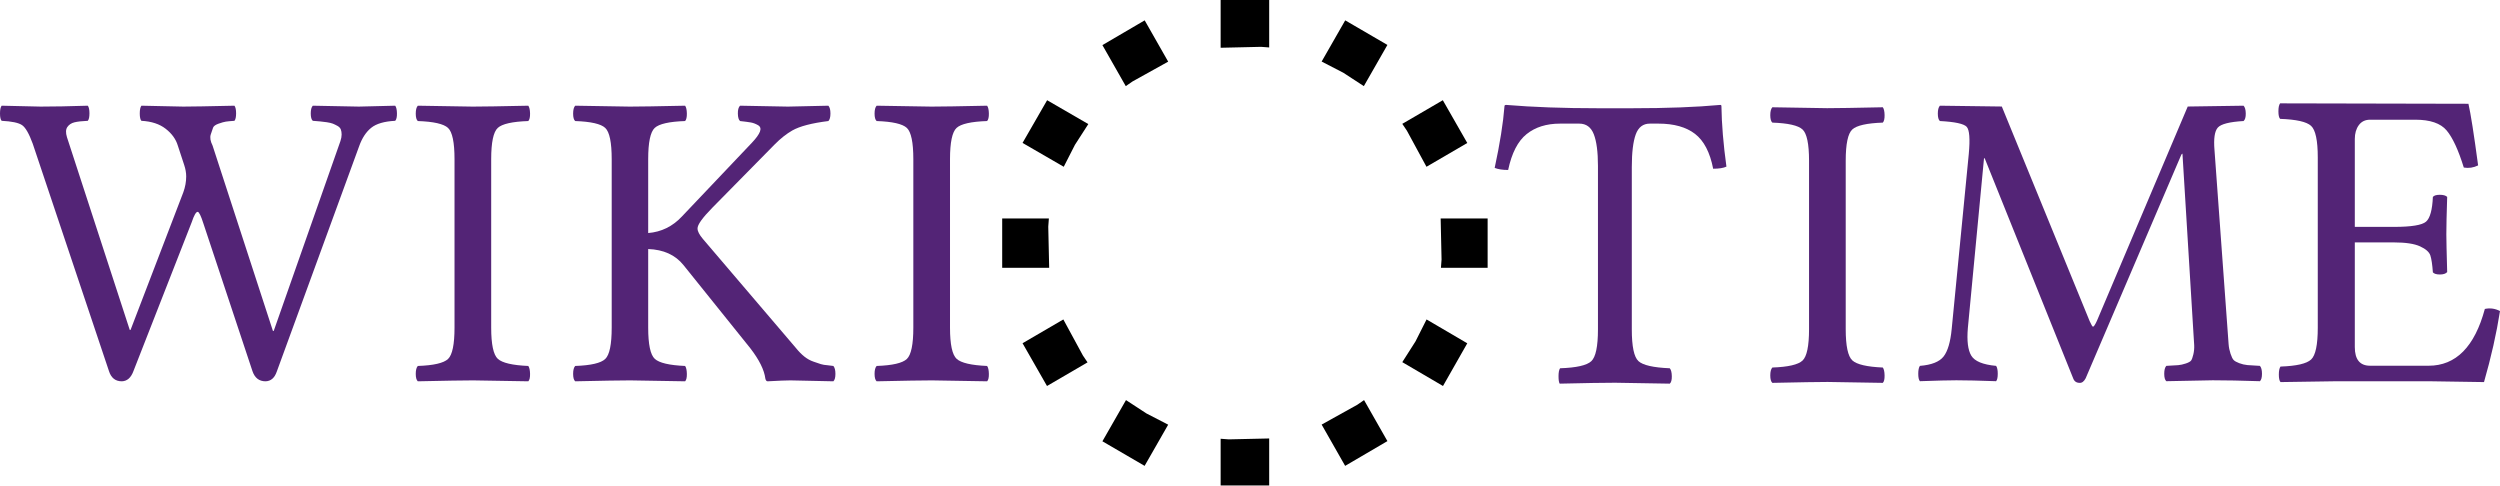
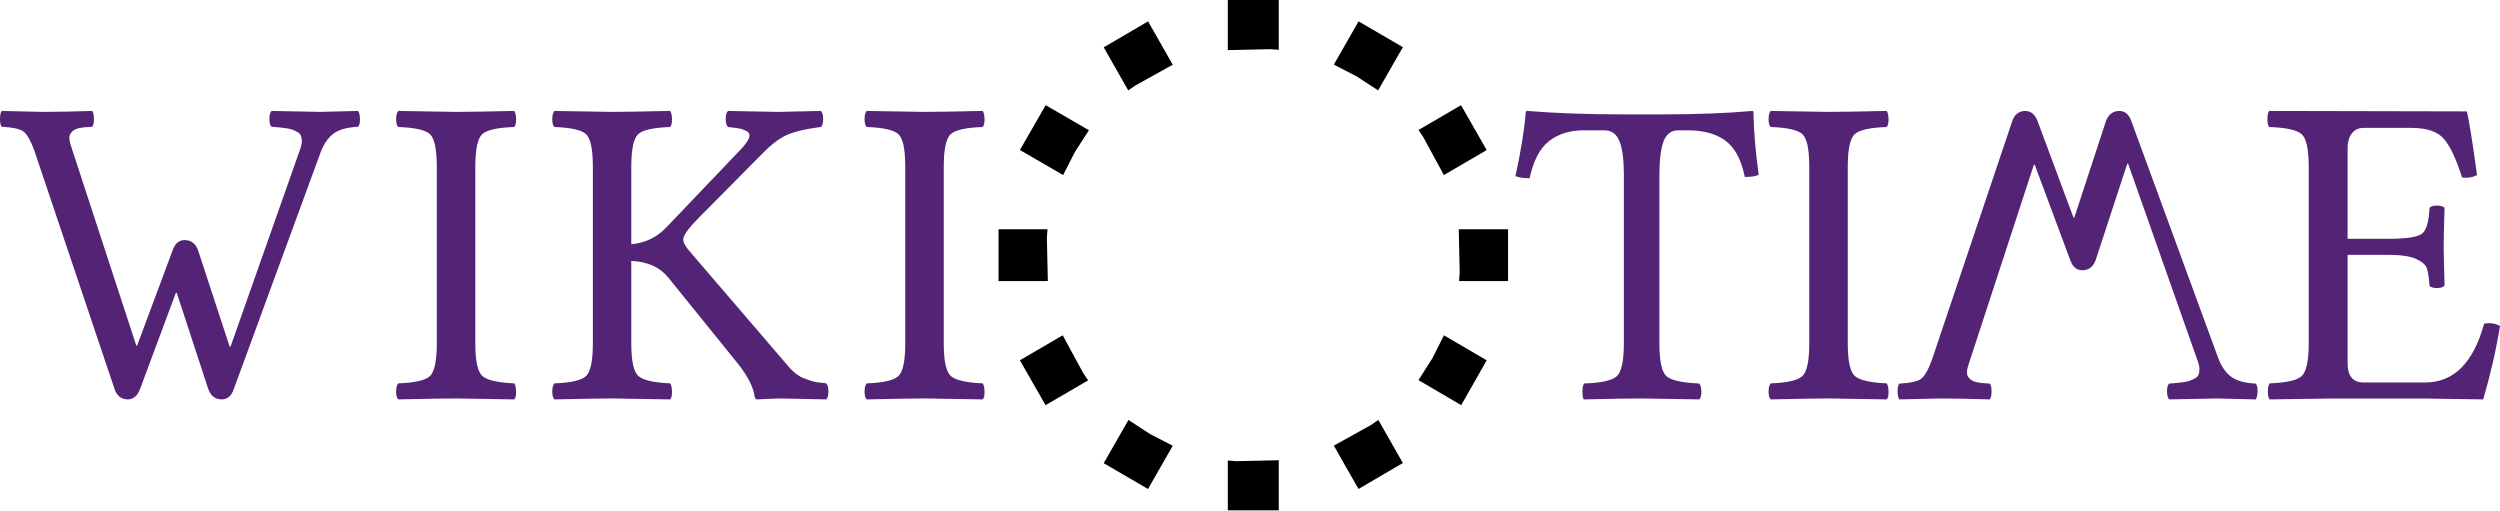
- <svg xmlns="http://www.w3.org/2000/svg" width="3193" height="620" xml:space="preserve" overflow="hidden">
-   <defs>
-     <clipPath id="clip0">
-       <rect x="610" y="1295" width="3193" height="620" />
-     </clipPath>
-   </defs>
-   <g clip-path="url(#clip0)" transform="translate(-610 -1295)">
-     <path d="M2533.74 1429C2567.67 1431.83 2606.76 1433.25 2651.01 1433.25L2694.29 1433.25C2738.87 1433.25 2776.49 1431.83 2807.14 1429 2808.12 1429 2808.61 1429.51 2808.61 1430.54 2808.94 1453.64 2811.07 1479.39 2815 1507.8 2811.23 1509.6 2805.58 1510.5 2798.05 1510.5 2793.97 1489.57 2786.25 1474.74 2774.89 1466 2763.54 1457.26 2747.98 1452.89 2728.21 1452.89L2717.18 1452.89C2708.52 1452.89 2702.52 1457.49 2699.17 1466.69 2695.82 1475.88 2694.14 1489.76 2694.14 1508.33L2694.14 1715.75C2694.14 1737.5 2696.96 1750.99 2702.6 1756.2 2708.23 1761.42 2721.59 1764.47 2742.66 1765.36 2744.3 1767.31 2745.16 1770.68 2745.24 1775.47 2745.32 1780.26 2744.46 1783.44 2742.66 1785L2672.78 1783.83C2658.64 1783.83 2635.06 1784.22 2602.03 1785 2601.04 1783.44 2600.55 1780.26 2600.55 1775.47 2600.55 1770.68 2601.2 1767.31 2602.5 1765.36 2623.42 1764.65 2636.72 1761.64 2642.39 1756.33 2648.07 1751.03 2650.91 1737.5 2650.91 1715.75L2650.91 1506.74C2650.91 1489.05 2649.15 1475.66 2645.63 1466.55 2642.11 1457.45 2635.93 1452.89 2627.08 1452.89L2602.52 1452.89C2585.16 1452.89 2570.91 1457.35 2559.78 1466.28 2548.64 1475.2 2540.78 1490.47 2536.2 1512.09 2529.15 1512.09 2523.42 1511.21 2519 1509.44 2525.71 1478.29 2529.89 1452.01 2531.53 1430.59 2531.53 1429.53 2532.26 1429 2533.74 1429Z" fill="#532476" fill-rule="evenodd" />
-     <path d="M612.09 1430 661.946 1431.14C678.602 1431.14 698.673 1430.76 722.161 1430 723.554 1431.89 724.251 1435.15 724.251 1439.79 724.251 1444.42 723.554 1447.59 722.161 1449.3 714.673 1449.62 708.969 1450.27 705.051 1451.24 701.133 1452.21 698.13 1454.2 696.043 1457.2 693.956 1460.2 693.78 1464.53 695.516 1470.21L775.711 1716.35 776.755 1716.35 844.15 1540.56C846.588 1533.82 847.807 1527.08 847.807 1520.33 847.807 1515.67 846.936 1510.74 845.195 1505.56L837.097 1480.93C834.66 1472.8 829.522 1465.67 821.685 1459.54 813.848 1453.4 803.486 1449.99 790.6 1449.3 789.206 1447.78 788.51 1444.66 788.51 1439.93 788.51 1435.2 789.206 1431.89 790.6 1430L844.15 1431.14C854.077 1431.14 875.845 1430.76 909.454 1430 910.847 1431.89 911.545 1435.15 911.545 1439.79 911.545 1444.42 910.847 1447.59 909.454 1449.3 904.404 1449.64 900.747 1449.99 898.483 1450.33 896.219 1450.68 893.129 1451.54 889.21 1452.93 885.292 1454.31 882.941 1456 882.157 1457.99 881.374 1459.98 880.372 1462.92 879.154 1466.81 877.934 1470.71 878.718 1475.42 881.504 1480.95L958.564 1717.64 959.609 1717.64 1044.77 1475.25C1045.81 1472.13 1046.33 1469.32 1046.33 1466.81 1046.33 1464.3 1045.98 1462.14 1045.29 1460.32 1044.59 1458.51 1043.16 1456.99 1040.98 1455.78 1038.8 1454.57 1036.84 1453.62 1035.1 1452.93 1033.36 1452.24 1030.79 1451.63 1027.39 1451.11 1024 1450.59 1021.13 1450.25 1018.77 1450.07 1016.42 1449.9 1013.33 1449.64 1009.5 1449.3 1007.76 1447.78 1006.89 1444.66 1006.89 1439.93 1006.89 1435.2 1007.76 1431.89 1009.5 1430L1068.28 1431.14C1072.98 1431.14 1088.48 1430.76 1114.77 1430 1116.17 1431.89 1116.91 1435.15 1116.99 1439.79 1117.08 1444.42 1116.34 1447.59 1114.77 1449.3 1100.84 1449.99 1090.61 1452.97 1084.08 1458.25 1077.55 1463.53 1072.46 1471.27 1068.8 1481.48L963.527 1769.54C960.741 1777.67 955.952 1781.83 949.159 1782 940.974 1782 935.403 1777.68 932.442 1769.02L869.749 1580.35C866.615 1570.49 864.176 1565.56 862.435 1565.56 860.346 1565.56 857.821 1569.97 854.86 1578.8L780.413 1769.02C777.278 1777.5 772.33 1781.83 765.569 1782 757.418 1782 751.956 1777.66 749.181 1768.98L651.795 1478.5C647.093 1465.63 642.521 1457.71 638.082 1454.74 633.641 1451.77 624.976 1449.96 612.09 1449.3 610.697 1447.78 610 1444.66 610 1439.93 610 1435.2 610.697 1431.89 612.09 1430Z" fill="#532476" fill-rule="evenodd" />
-     <path d="M2231 1915 2169 1915 2169 1855.38 2179.37 1856.16 2231 1855Z" fill-rule="evenodd" />
-     <path d="M2071.89 1890 2018 1858.61 2048.11 1806 2074.27 1823.07 2102 1837.39Z" fill-rule="evenodd" />
-     <path d="M1947.23 1788 1916 1733.38 1968.1 1703 1993.1 1749.07 1999 1757.82Z" fill-rule="evenodd" />
-     <path d="M1950 1637 1890 1637 1890 1574 1949.62 1574 1948.84 1584.54Z" fill-rule="evenodd" />
-     <path d="M1968.61 1508 1916 1477.53 1947.39 1423 2000 1453.47 1982.93 1479.94Z" fill-rule="evenodd" />
-     <path d="M2047.83 1405 2018 1352.61 2071.98 1321 2102 1373.73 2056.47 1399.03Z" fill-rule="evenodd" />
-     <path d="M2169 1356 2169 1295 2231 1295 2231 1355.61 2220.63 1354.82Z" fill-rule="evenodd" />
-     <path d="M2351.89 1405 2325.73 1387.93 2298 1373.61 2328.11 1321 2382 1352.39Z" fill-rule="evenodd" />
-     <path d="M2431.9 1508 2406.9 1461.93 2401 1453.18 2452.77 1423 2484 1477.62Z" fill-rule="evenodd" />
-     <path d="M2510 1637 2450.38 1637 2451.16 1626.46 2450 1574 2510 1574Z" fill-rule="evenodd" />
-     <path d="M2452.99 1788 2401 1757.53 2417.86 1731.06 2432.01 1703 2484 1733.47Z" fill-rule="evenodd" />
-     <path d="M2328.02 1890 2298 1837.27 2343.53 1811.97 2352.17 1806 2382 1858.39Z" fill-rule="evenodd" />
-     <path d="M3087.64 1430 3166.72 1431.05 3278.9 1705.14C3281.04 1709.89 3282.46 1712.26 3283.17 1712.26 3284.24 1712.26 3285.93 1709.71 3288.25 1704.62L3404.17 1431.06 3475.5 1430C3477.27 1431.86 3478.2 1435.16 3478.28 1439.89 3478.37 1444.62 3477.44 1447.85 3475.5 1449.59 3457.64 1450.6 3446.67 1453.39 3442.6 1457.94 3438.53 1462.5 3437.11 1472.11 3438.36 1486.79L3454.96 1715.06C3455.6 1723.87 3456.07 1730.34 3456.37 1734.48 3456.67 1738.62 3457.48 1742.69 3458.81 1746.7 3460.14 1750.71 3461.46 1753.4 3462.79 1754.79 3464.12 1756.19 3466.5 1757.53 3469.95 1758.84 3473.4 1760.15 3476.94 1760.97 3480.56 1761.3 3484.19 1761.62 3489.45 1761.95 3496.35 1762.28 3498.12 1764.23 3499 1767.59 3499 1772.37 3499 1777.15 3498.12 1780.31 3496.35 1781.87 3472.47 1781.09 3452.41 1780.7 3436.15 1780.7 3431.13 1780.7 3411.35 1781.09 3376.82 1781.87 3375.05 1780.31 3374.16 1777.15 3374.16 1772.37 3374.16 1767.59 3375.05 1764.23 3376.82 1762.28 3383.89 1761.94 3388.93 1761.64 3391.94 1761.39 3394.94 1761.14 3398.21 1760.42 3401.75 1759.23 3405.29 1758.04 3407.54 1756.77 3408.52 1755.42 3409.49 1754.06 3410.43 1751.47 3411.34 1747.66 3412.24 1743.85 3412.6 1739.91 3412.42 1735.84 3412.23 1731.78 3411.86 1725.76 3411.3 1717.79L3397.43 1491.16 3396.1 1492.28 3273.79 1778.18C3271.66 1782.23 3269.09 1784.17 3266.08 1783.99 3262 1783.99 3259.26 1782.06 3257.84 1778.18L3145.1 1497.78 3144.03 1496.66 3123.34 1714.03C3121.96 1730.37 3123.43 1742.12 3127.74 1749.26 3132.05 1756.41 3142.61 1760.75 3159.41 1762.28 3160.83 1764.23 3161.53 1767.59 3161.53 1772.37 3161.53 1777.15 3160.83 1780.31 3159.41 1781.87 3137.66 1781.09 3120.74 1780.7 3108.64 1780.7 3099.38 1780.7 3083.88 1781.09 3062.12 1781.87 3060.71 1780.31 3060 1777.15 3060 1772.37 3060 1767.59 3060.71 1764.23 3062.12 1762.28 3076.98 1761.09 3087.06 1757.1 3092.36 1750.31 3097.67 1743.51 3101.12 1731.8 3102.71 1715.15L3124.52 1491.69C3126.3 1472.47 3125.41 1460.9 3121.87 1456.99 3118.33 1453.08 3106.92 1450.61 3087.64 1449.59 3085.87 1448.06 3084.99 1444.89 3084.99 1440.08 3084.99 1435.28 3085.87 1431.92 3087.64 1430Z" fill="#532476" fill-rule="evenodd" />
-     <path d="M3522.15 1427 3762.69 1427.54C3765.55 1439.91 3769.67 1466.15 3775.05 1506.26 3769.14 1509.18 3763.05 1510.09 3756.77 1508.99 3749.82 1486.53 3742.5 1470.73 3734.82 1461.59 3727.15 1452.46 3713.85 1447.89 3694.93 1447.89L3637.1 1447.89C3630.86 1447.89 3626.04 1450.22 3622.65 1454.88 3619.25 1459.53 3617.56 1465.42 3617.56 1472.53L3617.56 1584.78 3667.41 1584.78C3689.75 1584.78 3703.46 1582.54 3708.56 1578.08 3713.65 1573.62 3716.55 1563.1 3717.27 1546.53 3718.7 1544.7 3721.66 1543.79 3726.14 1543.79 3730.61 1543.79 3733.75 1544.69 3735.54 1546.49 3734.83 1568.64 3734.47 1584.58 3734.47 1594.3 3734.47 1600.9 3734.83 1616.97 3735.54 1642.49 3733.75 1644.55 3730.66 1645.58 3726.27 1645.58 3721.88 1645.58 3718.88 1644.67 3717.27 1642.85 3716.55 1632.83 3715.48 1625.64 3714.05 1621.26 3712.62 1616.89 3708.24 1613.02 3700.92 1609.65 3693.59 1606.28 3682.42 1604.6 3667.41 1604.6L3617.56 1604.6 3617.56 1738.29C3617.56 1754.17 3624.08 1762.11 3637.11 1762.11L3711.85 1762.11C3746.68 1762.11 3770.61 1737.93 3783.65 1689.58 3790.28 1688.13 3796.73 1689.04 3803 1692.28 3798.52 1720.93 3791.71 1751.17 3782.57 1783L3712.26 1781.93 3594.18 1781.93 3522.68 1783C3521.25 1781.42 3520.54 1778.22 3520.54 1773.39 3520.54 1768.55 3521.25 1765.15 3522.67 1763.18 3543.05 1762.47 3556.08 1759.47 3561.75 1754.17 3567.42 1748.87 3570.26 1735.36 3570.26 1713.63L3570.26 1496.1C3570.26 1474.38 3567.39 1460.91 3561.66 1455.7 3555.92 1450.49 3542.75 1447.53 3522.15 1446.82 3520.72 1445.26 3520 1442.04 3520 1437.15 3520 1432.27 3520.72 1428.89 3522.15 1427Z" fill="#532476" fill-rule="evenodd" />
-     <path d="M1344.64 1430 1414.29 1431.15C1426.08 1431.15 1449.65 1430.77 1485.01 1430 1486.42 1431.92 1487.17 1435.23 1487.26 1439.94 1487.34 1444.65 1486.59 1447.87 1485.01 1449.6 1464.7 1450.3 1451.77 1453.22 1446.21 1458.37 1440.65 1463.53 1437.87 1476.85 1437.87 1498.33L1437.87 1592.64C1454.64 1591.24 1468.94 1584.26 1480.77 1571.68L1570.28 1477.37C1575.75 1471.6 1579.19 1466.85 1580.61 1463.09 1582.02 1459.34 1581.18 1456.58 1578.09 1454.84 1575 1453.09 1572 1451.96 1569.09 1451.43 1566.17 1450.91 1561.54 1450.3 1555.18 1449.6 1553.42 1448.06 1552.49 1444.89 1552.4 1440.09 1552.31 1435.28 1553.24 1431.92 1555.18 1430L1616.36 1431.15C1616.71 1431.15 1633.92 1430.77 1668 1430 1669.76 1431.92 1670.64 1435.23 1670.64 1439.94 1670.64 1444.65 1669.76 1447.87 1668 1449.6 1646.81 1452.22 1631.45 1456.24 1621.92 1461.65 1614.32 1466.02 1606.82 1471.96 1599.41 1479.47L1519.7 1560.41C1506.98 1573.34 1500.72 1582.16 1500.89 1586.88 1500.89 1590.37 1503.19 1594.82 1507.78 1600.24L1626.68 1739.61C1630.21 1743.98 1633.79 1747.6 1637.41 1750.48 1641.03 1753.36 1644.91 1755.5 1649.06 1756.9L1658.33 1760.04C1660.36 1760.74 1663.58 1761.26 1668 1761.61L1674.35 1762.4C1676.12 1764.35 1677 1767.72 1677 1772.5 1677 1777.27 1676.12 1780.44 1674.35 1782L1619.53 1780.83C1614.41 1780.83 1604.7 1781.22 1590.4 1782 1588.99 1782 1588.02 1780.83 1587.49 1778.49 1586.08 1767.41 1579.63 1754.45 1568.16 1739.61L1482.89 1633.51C1472.47 1620.58 1457.46 1613.77 1437.87 1613.07L1437.87 1713.41C1437.87 1734.89 1440.69 1748.21 1446.34 1753.36 1451.99 1758.51 1464.88 1761.53 1485.01 1762.4 1486.42 1764.35 1487.17 1767.72 1487.26 1772.5 1487.34 1777.27 1486.59 1780.44 1485.01 1782L1414.83 1780.83C1403.22 1780.83 1379.82 1781.22 1344.64 1782 1342.88 1780.44 1342 1777.27 1342 1772.5 1342 1767.72 1342.87 1764.35 1344.62 1762.4 1364.71 1761.7 1377.5 1758.73 1383 1753.5 1388.51 1748.26 1391.26 1734.89 1391.26 1713.41L1391.26 1498.33C1391.26 1476.84 1388.51 1463.53 1383 1458.37 1377.5 1453.22 1364.71 1450.3 1344.62 1449.6 1342.87 1448.06 1342 1444.89 1342 1440.09 1342 1435.28 1342.88 1431.92 1344.64 1430Z" fill="#532476" fill-rule="evenodd" />
-     <path d="M2873.65 1432 2943.66 1433.16C2955.51 1433.16 2979.2 1432.77 3014.73 1432 3016.15 1433.92 3016.9 1437.23 3016.99 1441.94 3017.08 1446.65 3016.33 1449.87 3014.73 1451.6 2994.32 1452.3 2981.33 1455.22 2975.74 1460.37 2970.15 1465.53 2967.35 1478.84 2967.35 1500.33L2967.35 1715.41C2967.35 1736.89 2970.19 1750.21 2975.87 1755.36 2981.55 1760.51 2994.5 1763.53 3014.73 1764.4 3016.15 1766.35 3016.9 1769.72 3016.99 1774.5 3017.08 1779.27 3016.33 1782.44 3014.73 1784L2944.2 1782.83C2932.53 1782.83 2909.01 1783.22 2873.65 1784 2871.89 1782.44 2871 1779.27 2871 1774.5 2871 1769.72 2871.88 1766.35 2873.63 1764.4 2893.82 1763.7 2906.68 1760.73 2912.21 1755.5 2917.74 1750.26 2920.51 1736.89 2920.51 1715.41L2920.51 1500.33C2920.51 1478.84 2917.74 1465.53 2912.21 1460.37 2906.68 1455.22 2893.82 1452.3 2873.63 1451.6 2871.88 1450.06 2871 1446.89 2871 1442.09 2871 1437.28 2871.89 1433.92 2873.65 1432Z" fill="#532476" fill-rule="evenodd" />
-     <path d="M1729.65 1430 1799.66 1431.15C1811.51 1431.15 1835.2 1430.77 1870.73 1430 1872.15 1431.92 1872.9 1435.23 1872.99 1439.94 1873.08 1444.65 1872.33 1447.87 1870.73 1449.6 1850.32 1450.3 1837.33 1453.22 1831.74 1458.37 1826.15 1463.53 1823.35 1476.84 1823.35 1498.33L1823.35 1713.41C1823.35 1734.89 1826.19 1748.21 1831.87 1753.36 1837.55 1758.51 1850.5 1761.53 1870.73 1762.4 1872.15 1764.35 1872.9 1767.72 1872.99 1772.5 1873.08 1777.27 1872.33 1780.44 1870.73 1782L1800.2 1780.83C1788.53 1780.83 1765.01 1781.22 1729.65 1782 1727.89 1780.44 1727 1777.27 1727 1772.5 1727 1767.72 1727.88 1764.35 1729.63 1762.4 1749.82 1761.7 1762.68 1758.73 1768.21 1753.5 1773.74 1748.26 1776.51 1734.89 1776.51 1713.41L1776.51 1498.33C1776.51 1476.84 1773.74 1463.53 1768.21 1458.37 1762.68 1453.22 1749.82 1450.3 1729.63 1449.6 1727.88 1448.06 1727 1444.89 1727 1440.09 1727 1435.28 1727.89 1431.92 1729.65 1430Z" fill="#532476" fill-rule="evenodd" />
-     <path d="M1143.65 1430 1213.66 1431.15C1225.51 1431.15 1249.2 1430.77 1284.73 1430 1286.15 1431.92 1286.9 1435.23 1286.99 1439.94 1287.08 1444.65 1286.33 1447.87 1284.73 1449.6 1264.32 1450.3 1251.33 1453.22 1245.74 1458.37 1240.15 1463.53 1237.35 1476.84 1237.35 1498.33L1237.35 1713.41C1237.35 1734.89 1240.19 1748.21 1245.87 1753.36 1251.55 1758.51 1264.5 1761.53 1284.73 1762.4 1286.15 1764.35 1286.9 1767.72 1286.99 1772.5 1287.08 1777.27 1286.33 1780.44 1284.73 1782L1214.2 1780.83C1202.53 1780.83 1179.01 1781.22 1143.65 1782 1141.89 1780.44 1141 1777.27 1141 1772.5 1141 1767.72 1141.88 1764.35 1143.63 1762.4 1163.82 1761.7 1176.68 1758.73 1182.21 1753.5 1187.74 1748.26 1190.51 1734.89 1190.51 1713.41L1190.51 1498.33C1190.51 1476.84 1187.74 1463.53 1182.21 1458.37 1176.68 1453.22 1163.82 1450.3 1143.63 1449.6 1141.88 1448.06 1141 1444.89 1141 1440.09 1141 1435.28 1141.89 1431.92 1143.65 1430Z" fill="#532476" fill-rule="evenodd" />
+ <svg xmlns="http://www.w3.org/2000/svg" width="3042" height="621" xml:space="preserve" overflow="hidden">
+   <g transform="translate(-675 -927)">
+     <path d="M2231 1548 2169 1548 2169 1487.39 2179.37 1488.18 2231 1487Z" fill-rule="evenodd" />
+     <path d="M2071.89 1522 2018 1490.61 2048.11 1438 2074.27 1455.07 2102 1469.39Z" fill-rule="evenodd" />
+     <path d="M1947.23 1420 1916 1365.38 1968.1 1335 1993.1 1381.07 1999 1389.82Z" fill-rule="evenodd" />
+     <path d="M1950 1269 1890 1269 1890 1206 1949.62 1206 1948.84 1216.54Z" fill-rule="evenodd" />
+     <path d="M1968.61 1140 1916 1109.53 1947.39 1055 2000 1085.47 1982.93 1111.94Z" fill-rule="evenodd" />
+     <path d="M2047.83 1037 2018 984.605 2071.98 953 2102 1005.73 2056.47 1031.03Z" fill-rule="evenodd" />
+     <path d="M2169 988 2169 927 2231 927 2231 987.615 2220.63 986.823Z" fill-rule="evenodd" />
+     <path d="M2351.89 1037 2325.73 1019.93 2298 1005.61 2328.11 953 2382 984.388Z" fill-rule="evenodd" />
+     <path d="M2431.9 1140 2406.9 1093.93 2401 1085.18 2452.77 1055 2484 1109.62Z" fill-rule="evenodd" />
+     <path d="M2510 1269 2450.38 1269 2451.16 1258.46 2450 1206 2510 1206Z" fill-rule="evenodd" />
+     <path d="M2452.99 1420 2401 1389.53 2417.86 1363.06 2432.01 1335 2484 1365.47Z" fill-rule="evenodd" />
+     <path d="M2328.02 1522 2298 1469.27 2343.53 1443.97 2352.17 1438 2382 1490.39Z" fill-rule="evenodd" />
+     <path d="M2533.74 1062C2567.67 1064.79 2606.76 1066.19 2651.01 1066.19L2694.29 1066.19C2738.87 1066.19 2776.49 1064.79 2807.14 1062 2808.12 1062 2808.61 1062.51 2808.61 1063.52 2808.94 1086.29 2811.07 1111.68 2815 1139.69 2811.23 1141.47 2805.58 1142.36 2798.05 1142.36 2793.97 1121.72 2786.25 1107.09 2774.89 1098.48 2763.54 1089.86 2747.98 1085.56 2728.21 1085.56L2717.18 1085.56C2708.52 1085.56 2702.52 1090.09 2699.17 1099.16 2695.82 1108.22 2694.14 1121.91 2694.14 1140.22L2694.14 1344.73C2694.14 1366.17 2696.96 1379.46 2702.6 1384.61 2708.23 1389.75 2721.59 1392.76 2742.66 1393.63 2744.3 1395.56 2745.16 1398.88 2745.24 1403.61 2745.32 1408.33 2744.46 1411.46 2742.66 1413L2672.78 1411.84C2658.64 1411.84 2635.06 1412.23 2602.03 1413 2601.04 1411.46 2600.55 1408.33 2600.55 1403.61 2600.55 1398.88 2601.2 1395.56 2602.5 1393.63 2623.42 1392.93 2636.72 1389.97 2642.39 1384.74 2648.07 1379.51 2650.91 1366.17 2650.91 1344.73L2650.91 1138.65C2650.91 1121.21 2649.15 1108 2645.63 1099.02 2642.11 1090.05 2635.93 1085.56 2627.08 1085.56L2602.52 1085.56C2585.16 1085.56 2570.91 1089.96 2559.78 1098.76 2548.64 1107.55 2540.78 1122.61 2536.2 1143.93 2529.15 1143.93 2523.42 1143.05 2519 1141.31 2525.71 1110.6 2529.89 1084.68 2531.53 1063.57 2531.53 1062.52 2532.26 1062 2533.74 1062Z" fill="#532476" fill-rule="evenodd" />
+     <path d="M3436.15 1062 3676.69 1062.53C3679.55 1074.73 3683.67 1100.6 3689.05 1140.14 3683.14 1143.02 3677.05 1143.92 3670.77 1142.84 3663.82 1120.69 3656.5 1105.11 3648.82 1096.11 3641.15 1087.1 3627.85 1082.6 3608.93 1082.6L3551.1 1082.6C3544.86 1082.6 3540.04 1084.9 3536.65 1089.48 3533.25 1094.07 3531.56 1099.88 3531.56 1106.89L3531.56 1217.56 3581.41 1217.56C3603.75 1217.56 3617.46 1215.36 3622.56 1210.96 3627.65 1206.56 3630.55 1196.19 3631.27 1179.85 3632.7 1178.05 3635.66 1177.15 3640.14 1177.15 3644.61 1177.15 3647.75 1178.04 3649.54 1179.81 3648.83 1201.65 3648.47 1217.36 3648.47 1226.95 3648.47 1233.46 3648.83 1249.3 3649.54 1274.46 3647.75 1276.49 3644.66 1277.51 3640.27 1277.51 3635.88 1277.51 3632.88 1276.61 3631.27 1274.82 3630.55 1264.94 3629.48 1257.85 3628.05 1253.54 3626.62 1249.23 3622.24 1245.41 3614.92 1242.09 3607.59 1238.77 3596.42 1237.1 3581.41 1237.1L3531.56 1237.1 3531.56 1368.92C3531.56 1384.57 3538.08 1392.4 3551.11 1392.4L3625.85 1392.4C3660.68 1392.4 3684.61 1368.56 3697.65 1320.89 3704.28 1319.47 3710.73 1320.36 3717 1323.56 3712.52 1351.8 3705.71 1381.62 3696.57 1413L3626.26 1411.94 3508.18 1411.94 3436.68 1413C3435.25 1411.45 3434.54 1408.29 3434.54 1403.52 3434.54 1398.76 3435.25 1395.4 3436.67 1393.46 3457.05 1392.76 3470.08 1389.8 3475.75 1384.58 3481.42 1379.35 3484.26 1366.03 3484.26 1344.6L3484.26 1130.13C3484.26 1108.71 3481.39 1095.43 3475.66 1090.29 3469.92 1085.16 3456.75 1082.24 3436.15 1081.54 3434.72 1080 3434 1076.83 3434 1072.01 3434 1067.2 3434.72 1063.86 3436.15 1062Z" fill="#532476" fill-rule="evenodd" />
+     <path d="M2829.65 1062 2899.66 1063.15C2911.51 1063.15 2935.2 1062.77 2970.73 1062 2972.15 1063.91 2972.9 1067.22 2972.99 1071.91 2973.08 1076.61 2972.33 1079.82 2970.73 1081.54 2950.32 1082.24 2937.33 1085.16 2931.74 1090.29 2926.15 1095.43 2923.35 1108.71 2923.35 1130.13L2923.35 1344.61C2923.35 1366.03 2926.19 1379.31 2931.87 1384.44 2937.55 1389.58 2950.5 1392.59 2970.73 1393.46 2972.15 1395.4 2972.9 1398.76 2972.99 1403.52 2973.08 1408.29 2972.33 1411.45 2970.73 1413L2900.2 1411.83C2888.53 1411.83 2865.01 1412.22 2829.65 1413 2827.89 1411.45 2827 1408.29 2827 1403.52 2827 1398.76 2827.88 1395.4 2829.63 1393.46 2849.82 1392.76 2862.68 1389.8 2868.21 1384.58 2873.74 1379.35 2876.51 1366.03 2876.51 1344.61L2876.51 1130.13C2876.51 1108.71 2873.74 1095.43 2868.21 1090.29 2862.68 1085.16 2849.82 1082.24 2829.63 1081.54 2827.88 1080.01 2827 1076.85 2827 1072.06 2827 1067.27 2827.89 1063.91 2829.65 1062Z" fill="#532476" fill-rule="evenodd" />
+     <path d="M155.676 351C162.442 350.828 167.393 346.514 170.53 338.062L213.996 221.282 215.041 221.282 253.315 338.062C256.277 346.688 261.853 351 270.044 351 276.841 350.828 281.633 346.686 284.421 338.578L389.765 51.33C393.425 41.153 398.522 33.433 405.056 28.17 411.592 22.908 421.83 19.931 435.771 19.241 437.34 17.543 438.08 14.382 437.993 9.76 437.905 5.14 437.165 1.886 435.771 0L389.241 1.134 330.427 0C328.684 1.886 327.813 5.187 327.813 9.903 327.813 14.62 328.684 17.733 330.427 19.241L339.707 20.016C342.06 20.19 344.935 20.535 348.332 21.052 351.731 21.57 354.301 22.174 356.043 22.865 357.787 23.555 359.747 24.503 361.926 25.711 364.104 26.917 365.542 28.426 366.239 30.237 366.936 32.05 367.284 34.207 367.284 36.708 367.284 39.208 366.761 42.012 365.716 45.119L280.5 286.822 279.455 286.822 241.181 170.042C238.218 161.416 232.643 157.104 224.452 157.104 217.655 157.276 212.863 161.418 210.075 169.526L166.87 285.534 165.825 285.534 85.575 40.094C83.838 34.435 84.014 30.112 86.102 27.122 88.191 24.131 91.196 22.152 95.116 21.18 99.037 20.21 104.745 19.563 112.239 19.241 113.632 17.543 114.329 14.382 114.329 9.76 114.329 5.14 113.632 1.886 112.239 0 88.734 0.757 68.649 1.134 51.982 1.134L2.091 0C0.697 1.886 0 5.187 0 9.903 0 14.62 0.697 17.733 2.091 19.241 14.986 19.899 23.657 21.709 28.101 24.67 32.544 27.631 37.118 35.529 41.823 48.361L139.277 338.017C142.054 346.674 147.519 351 155.676 351Z" fill="#532476" fill-rule="evenodd" transform="matrix(1 0 0 -1 2984 1413)" />
+     <path d="M1349.65 1062 1419.51 1063.15C1431.33 1063.15 1454.97 1062.77 1490.43 1062 1491.85 1063.91 1492.6 1067.22 1492.69 1071.91 1492.78 1076.61 1492.03 1079.82 1490.43 1081.54 1470.07 1082.24 1457.1 1085.16 1451.52 1090.29 1445.94 1095.43 1443.15 1108.71 1443.15 1130.14L1443.15 1224.18C1459.97 1222.79 1474.32 1215.82 1486.18 1203.28L1575.96 1109.23C1581.45 1103.49 1584.9 1098.74 1586.32 1095 1587.73 1091.25 1586.89 1088.51 1583.79 1086.77 1580.69 1085.03 1577.69 1083.89 1574.76 1083.37 1571.84 1082.85 1567.19 1082.24 1560.82 1081.54 1559.05 1080.01 1558.12 1076.85 1558.03 1072.06 1557.94 1067.27 1558.87 1063.91 1560.82 1062L1622.17 1063.15C1622.53 1063.15 1639.79 1062.77 1673.97 1062 1675.74 1063.91 1676.62 1067.22 1676.62 1071.91 1676.62 1076.61 1675.74 1079.82 1673.97 1081.54 1652.72 1084.16 1637.32 1088.16 1627.75 1093.56 1620.14 1097.92 1612.61 1103.84 1605.18 1111.33L1525.23 1192.04C1512.48 1204.93 1506.19 1213.73 1506.37 1218.43 1506.37 1221.91 1508.67 1226.35 1513.27 1231.75L1632.53 1370.73C1636.08 1375.08 1639.66 1378.7 1643.29 1381.57 1646.92 1384.44 1650.82 1386.58 1654.98 1387.97L1664.27 1391.11C1666.31 1391.8 1669.54 1392.32 1673.97 1392.67L1680.34 1393.46C1682.11 1395.4 1683 1398.76 1683 1403.52 1683 1408.29 1682.11 1411.45 1680.34 1413L1625.36 1411.83C1620.23 1411.83 1610.49 1412.22 1596.14 1413 1594.73 1413 1593.75 1411.83 1593.22 1409.5 1591.81 1398.46 1585.34 1385.53 1573.83 1370.73L1488.31 1264.93C1477.86 1252.04 1462.81 1245.25 1443.15 1244.55L1443.15 1344.61C1443.15 1366.03 1445.99 1379.31 1451.65 1384.44 1457.32 1389.58 1470.25 1392.59 1490.43 1393.46 1491.85 1395.4 1492.6 1398.76 1492.69 1403.52 1492.78 1408.29 1492.03 1411.45 1490.43 1413L1420.05 1411.83C1408.4 1411.83 1384.94 1412.22 1349.65 1413 1347.88 1411.45 1347 1408.29 1347 1403.52 1347 1398.76 1347.88 1395.4 1349.63 1393.46 1369.78 1392.76 1382.61 1389.8 1388.13 1384.58 1393.64 1379.35 1396.4 1366.03 1396.4 1344.61L1396.4 1130.13C1396.4 1108.71 1393.64 1095.43 1388.13 1090.29 1382.61 1085.16 1369.78 1082.24 1349.63 1081.54 1347.88 1080.01 1347 1076.85 1347 1072.06 1347 1067.27 1347.88 1063.91 1349.65 1062Z" fill="#532476" fill-rule="evenodd" />
+     <path d="M1729.65 1062 1799.66 1063.15C1811.51 1063.15 1835.2 1062.77 1870.73 1062 1872.15 1063.91 1872.9 1067.22 1872.99 1071.91 1873.08 1076.61 1872.33 1079.82 1870.73 1081.54 1850.32 1082.24 1837.33 1085.16 1831.74 1090.29 1826.15 1095.43 1823.35 1108.71 1823.35 1130.13L1823.35 1344.61C1823.35 1366.03 1826.19 1379.31 1831.87 1384.44 1837.55 1389.58 1850.5 1392.59 1870.73 1393.46 1872.15 1395.4 1872.9 1398.76 1872.99 1403.52 1873.08 1408.29 1872.33 1411.45 1870.73 1413L1800.2 1411.83C1788.53 1411.83 1765.01 1412.22 1729.65 1413 1727.89 1411.45 1727 1408.29 1727 1403.52 1727 1398.76 1727.88 1395.4 1729.63 1393.46 1749.82 1392.76 1762.68 1389.8 1768.21 1384.58 1773.74 1379.35 1776.51 1366.03 1776.51 1344.61L1776.51 1130.13C1776.51 1108.71 1773.74 1095.43 1768.21 1090.29 1762.68 1085.16 1749.82 1082.24 1729.63 1081.54 1727.88 1080.01 1727 1076.85 1727 1072.06 1727 1067.27 1727.89 1063.91 1729.65 1062Z" fill="#532476" fill-rule="evenodd" />
+     <path d="M1159.65 1062 1229.66 1063.15C1241.51 1063.15 1265.2 1062.77 1300.73 1062 1302.15 1063.91 1302.9 1067.22 1302.99 1071.91 1303.08 1076.61 1302.33 1079.82 1300.73 1081.54 1280.32 1082.24 1267.33 1085.16 1261.74 1090.29 1256.15 1095.43 1253.35 1108.71 1253.35 1130.13L1253.35 1344.61C1253.35 1366.03 1256.19 1379.31 1261.87 1384.44 1267.55 1389.58 1280.5 1392.59 1300.73 1393.46 1302.15 1395.4 1302.9 1398.76 1302.99 1403.52 1303.08 1408.29 1302.33 1411.45 1300.73 1413L1230.2 1411.83C1218.53 1411.83 1195.01 1412.22 1159.65 1413 1157.89 1411.45 1157 1408.29 1157 1403.52 1157 1398.76 1157.88 1395.4 1159.63 1393.46 1179.82 1392.76 1192.68 1389.8 1198.21 1384.58 1203.74 1379.35 1206.51 1366.03 1206.51 1344.61L1206.51 1130.13C1206.51 1108.71 1203.74 1095.43 1198.21 1090.29 1192.68 1085.16 1179.82 1082.24 1159.63 1081.54 1157.88 1080.01 1157 1076.85 1157 1072.06 1157 1067.27 1157.89 1063.91 1159.65 1062Z" fill="#532476" fill-rule="evenodd" />
+     <path d="M830.676 1413C837.442 1412.83 842.394 1408.51 845.53 1400.06L888.996 1283.28 890.041 1283.28 928.315 1400.06C931.278 1408.69 936.853 1413 945.044 1413 951.841 1412.83 956.633 1408.69 959.421 1400.58L1064.76 1113.33C1068.42 1103.15 1073.52 1095.43 1080.06 1090.17 1086.59 1084.91 1096.83 1081.93 1110.77 1081.24 1112.34 1079.54 1113.08 1076.38 1112.99 1071.76 1112.91 1067.14 1112.17 1063.89 1110.77 1062L1064.24 1063.13 1005.43 1062C1003.68 1063.89 1002.81 1067.19 1002.81 1071.9 1002.81 1076.62 1003.68 1079.73 1005.43 1081.24L1014.71 1082.02C1017.06 1082.19 1019.93 1082.54 1023.33 1083.05 1026.73 1083.57 1029.3 1084.17 1031.04 1084.86 1032.79 1085.56 1034.75 1086.5 1036.93 1087.71 1039.1 1088.92 1040.54 1090.43 1041.24 1092.24 1041.94 1094.05 1042.28 1096.21 1042.28 1098.71 1042.28 1101.21 1041.76 1104.01 1040.72 1107.12L955.5 1348.82 954.455 1348.82 916.181 1232.04C913.219 1223.42 907.643 1219.1 899.452 1219.1 892.655 1219.28 887.863 1223.42 885.075 1231.53L841.87 1347.53 840.825 1347.53 760.575 1102.09C758.838 1096.44 759.014 1092.11 761.102 1089.12 763.191 1086.13 766.196 1084.15 770.116 1083.18 774.037 1082.21 779.745 1081.56 787.239 1081.24 788.632 1079.54 789.329 1076.38 789.329 1071.76 789.329 1067.14 788.632 1063.89 787.239 1062 763.734 1062.76 743.649 1063.13 726.982 1063.13L677.091 1062C675.697 1063.89 675 1067.19 675 1071.9 675 1076.62 675.697 1079.73 677.091 1081.24 689.987 1081.9 698.657 1083.71 703.101 1086.67 707.544 1089.63 712.118 1097.53 716.823 1110.36L814.277 1400.02C817.054 1408.67 822.52 1413 830.676 1413Z" fill="#532476" fill-rule="evenodd" />
  </g>
</svg>
